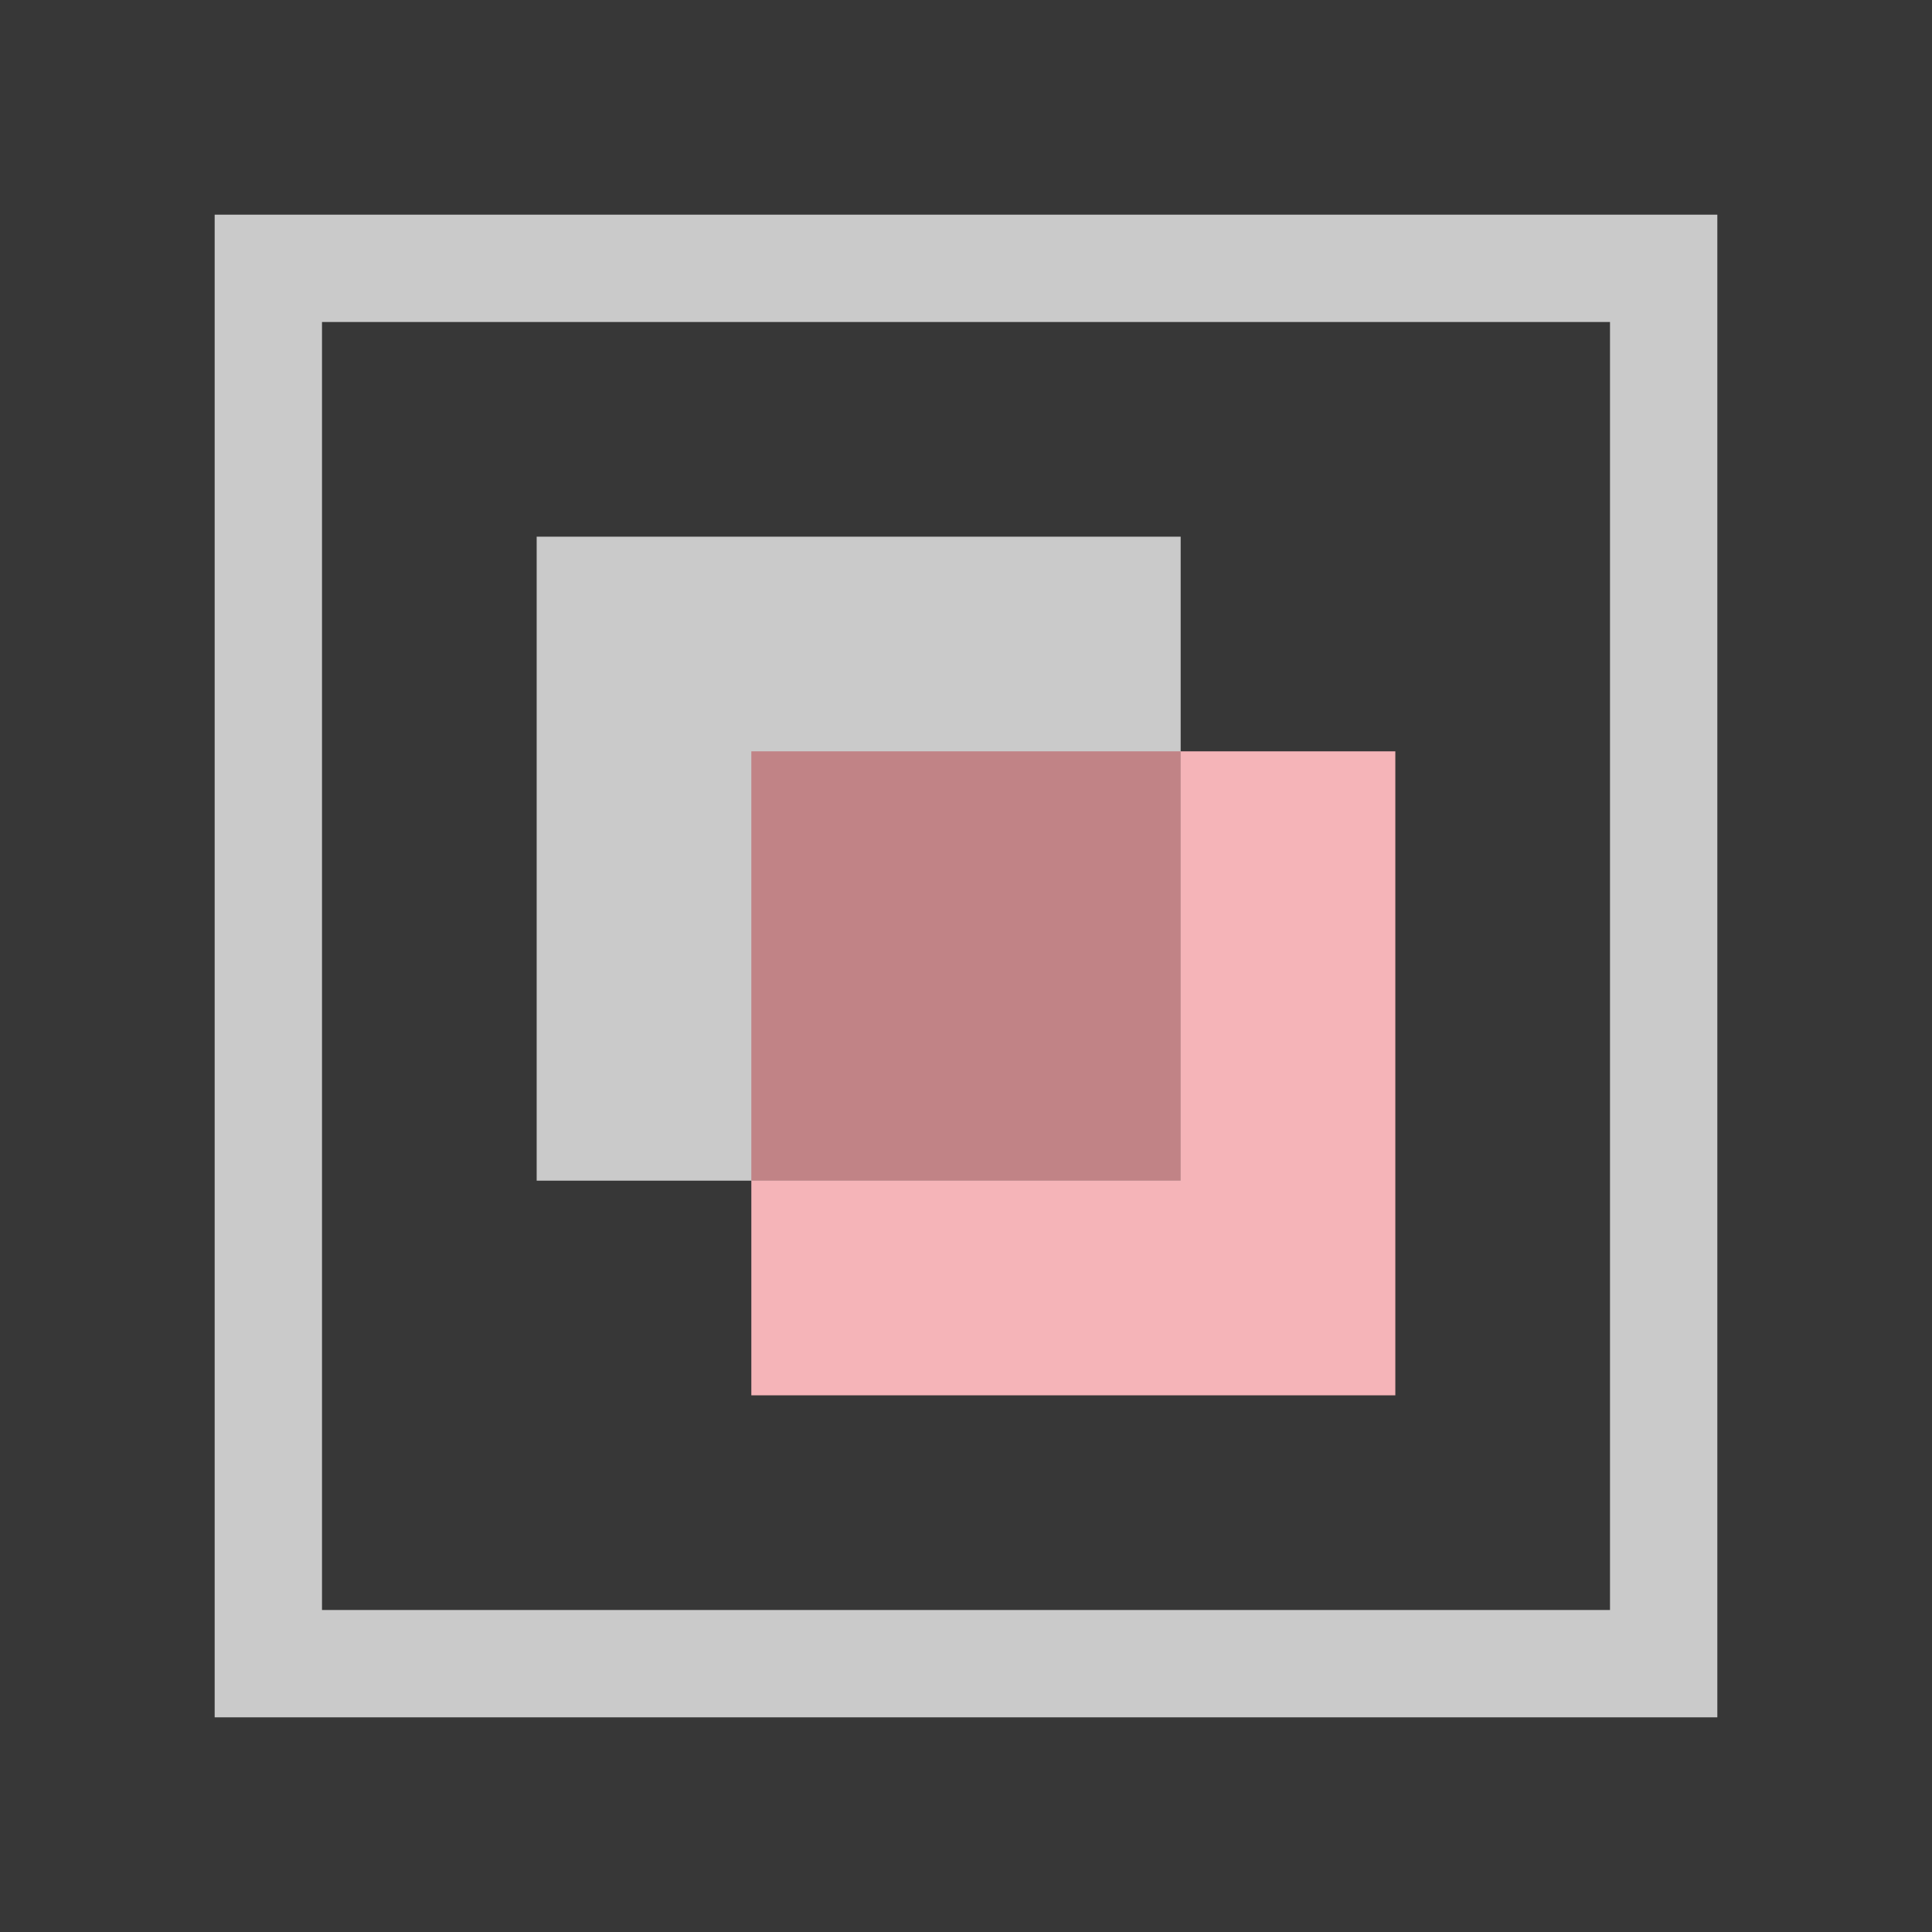
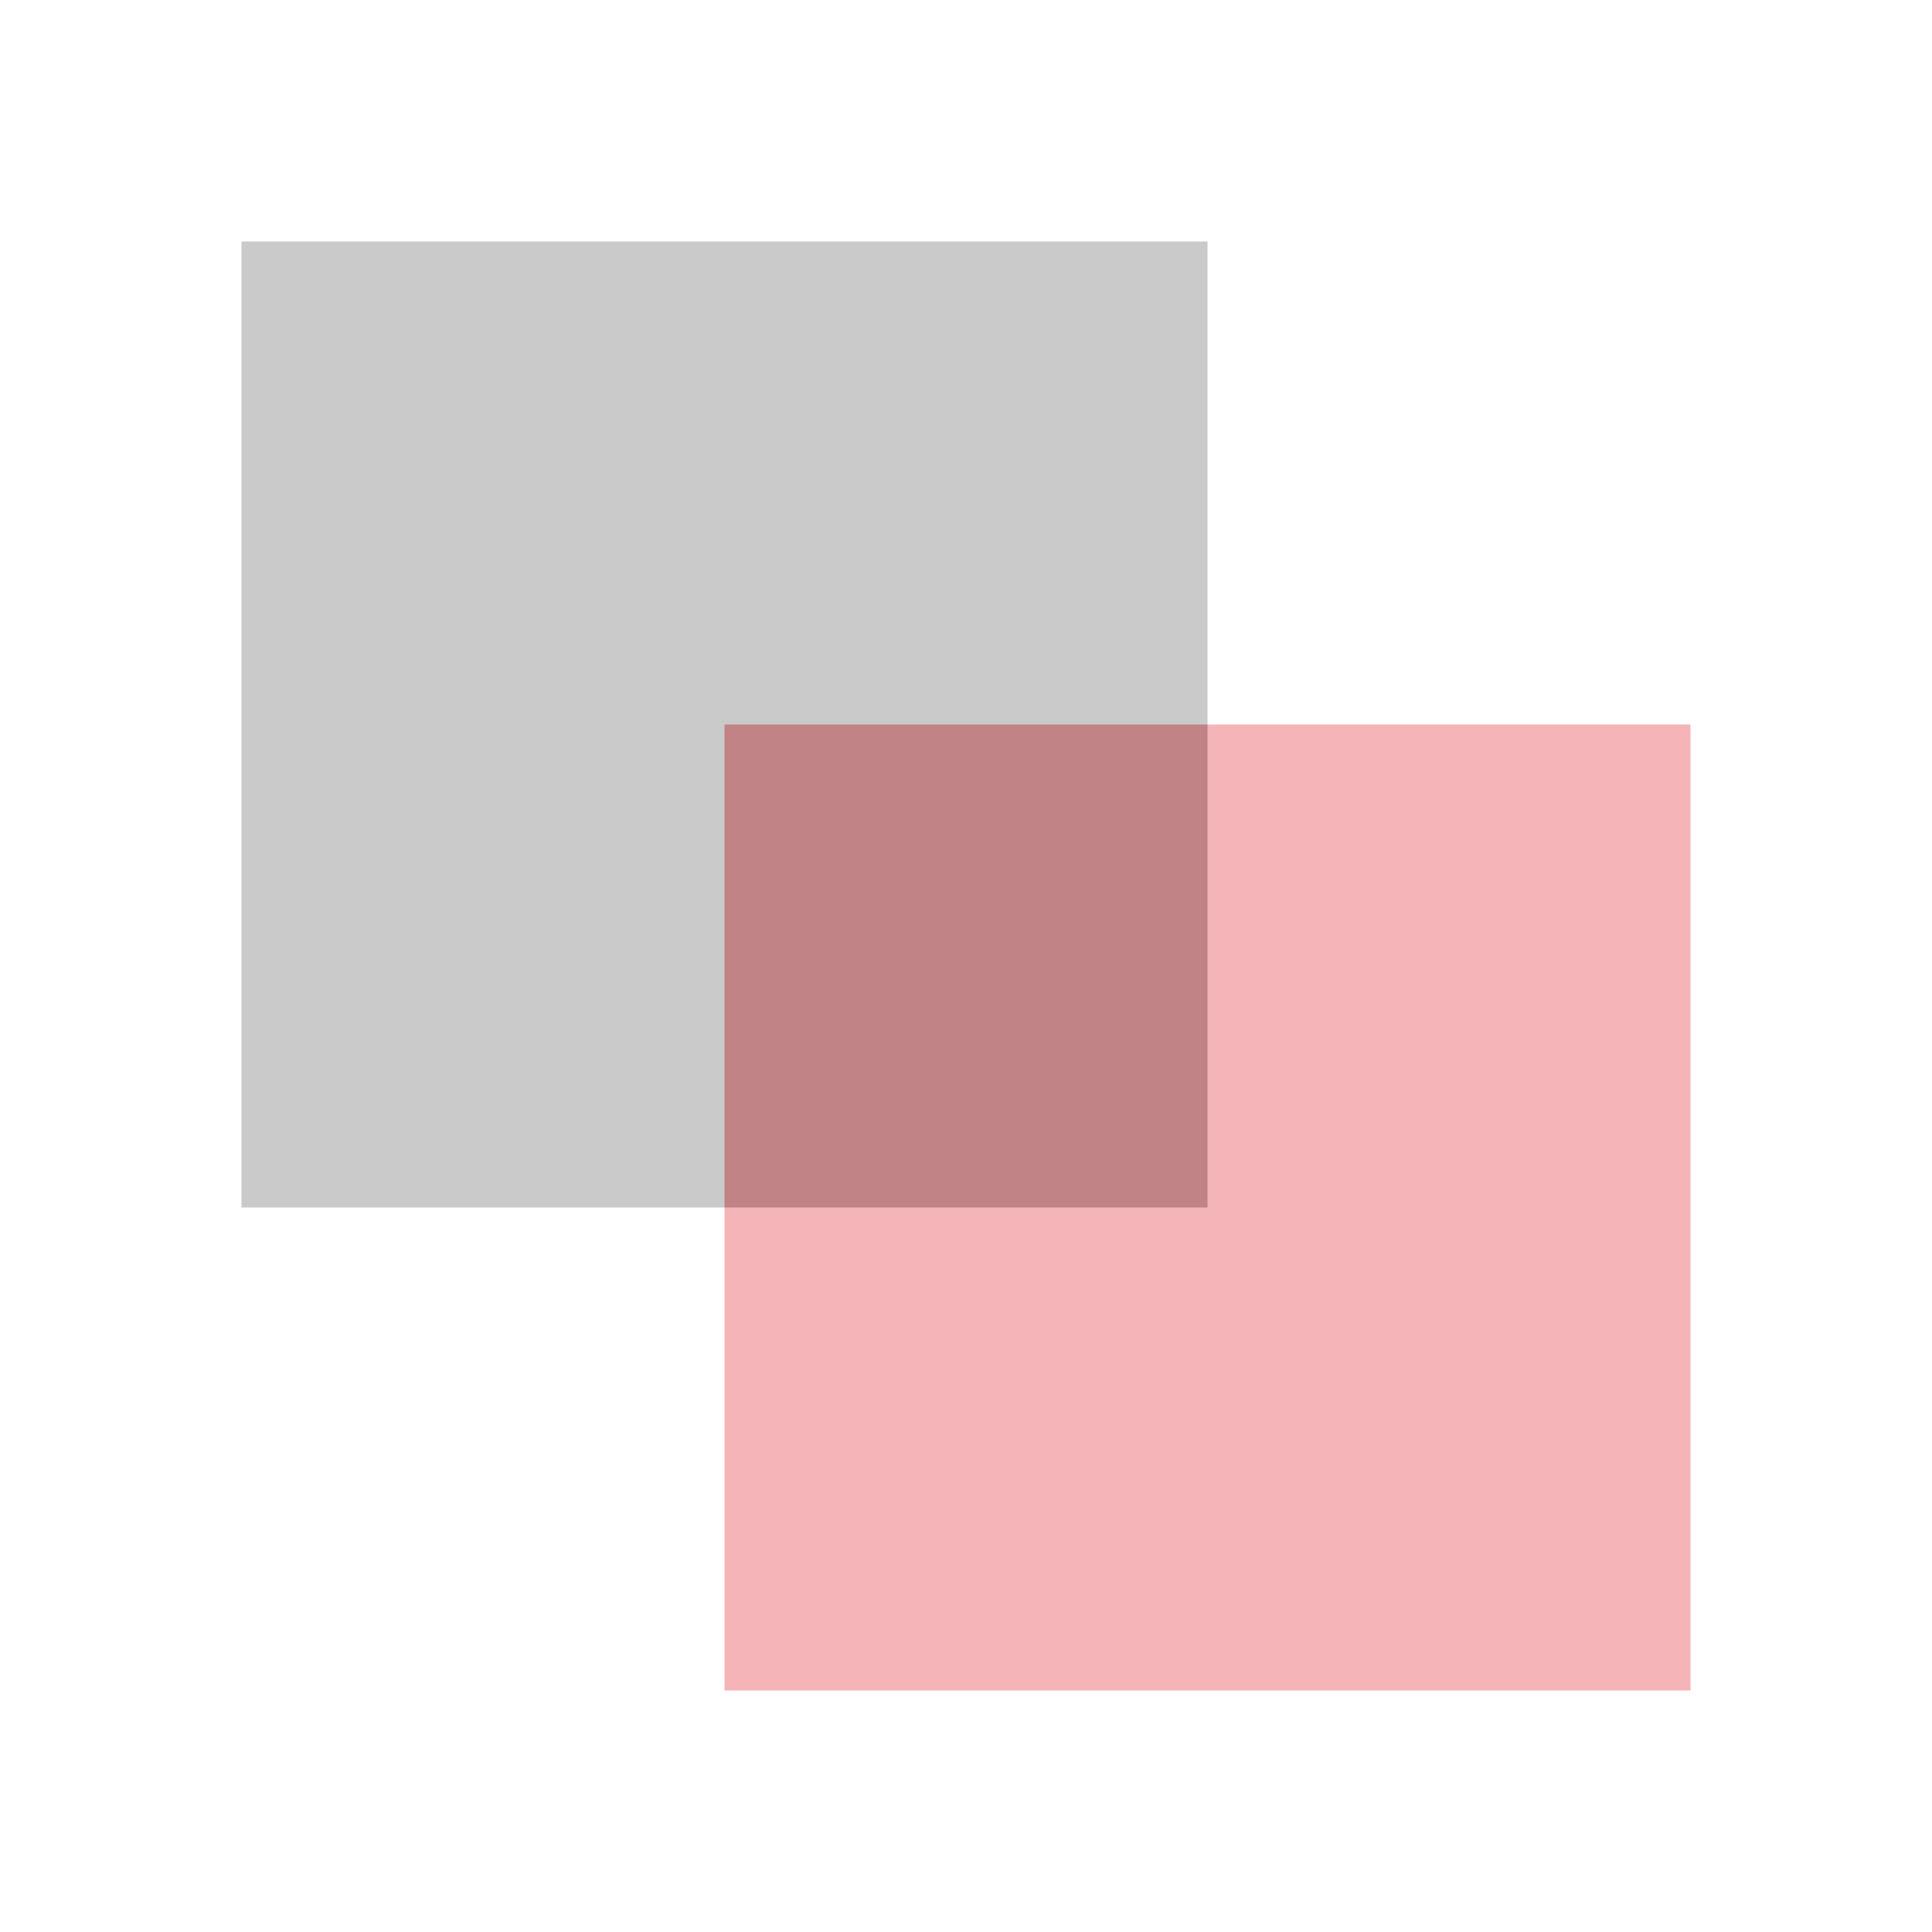
- <svg xmlns="http://www.w3.org/2000/svg" width="100%" height="100%" viewBox="0 0 18 18" version="1.1">
-   <rect fill="#373737" x="0" y="0" width="18" height="18" />
-   <path fill="#cacaca" d="M16,2h-14v14h14Zm-1,1v12h-12v-12Z" />
-   <rect fill="#f5b4b8" x="7" y="7" width="6" height="6" />
-   <rect fill="#cacaca" x="5" y="5" width="6" height="6" />
-   <rect fill="#c18386" x="7" y="7" width="4" height="4" />
+ <svg xmlns="http://www.w3.org/2000/svg" width="100%" height="100%" viewBox="0 0 16 16" version="1.1">
+   <rect fill="#f5b4b8" x="6" y="6" width="8" height="8" />
+   <rect fill="#cacaca" x="2" y="2" width="8" height="8" />
+   <rect fill="#c18386" x="6" y="6" width="4" height="4" />
</svg>
